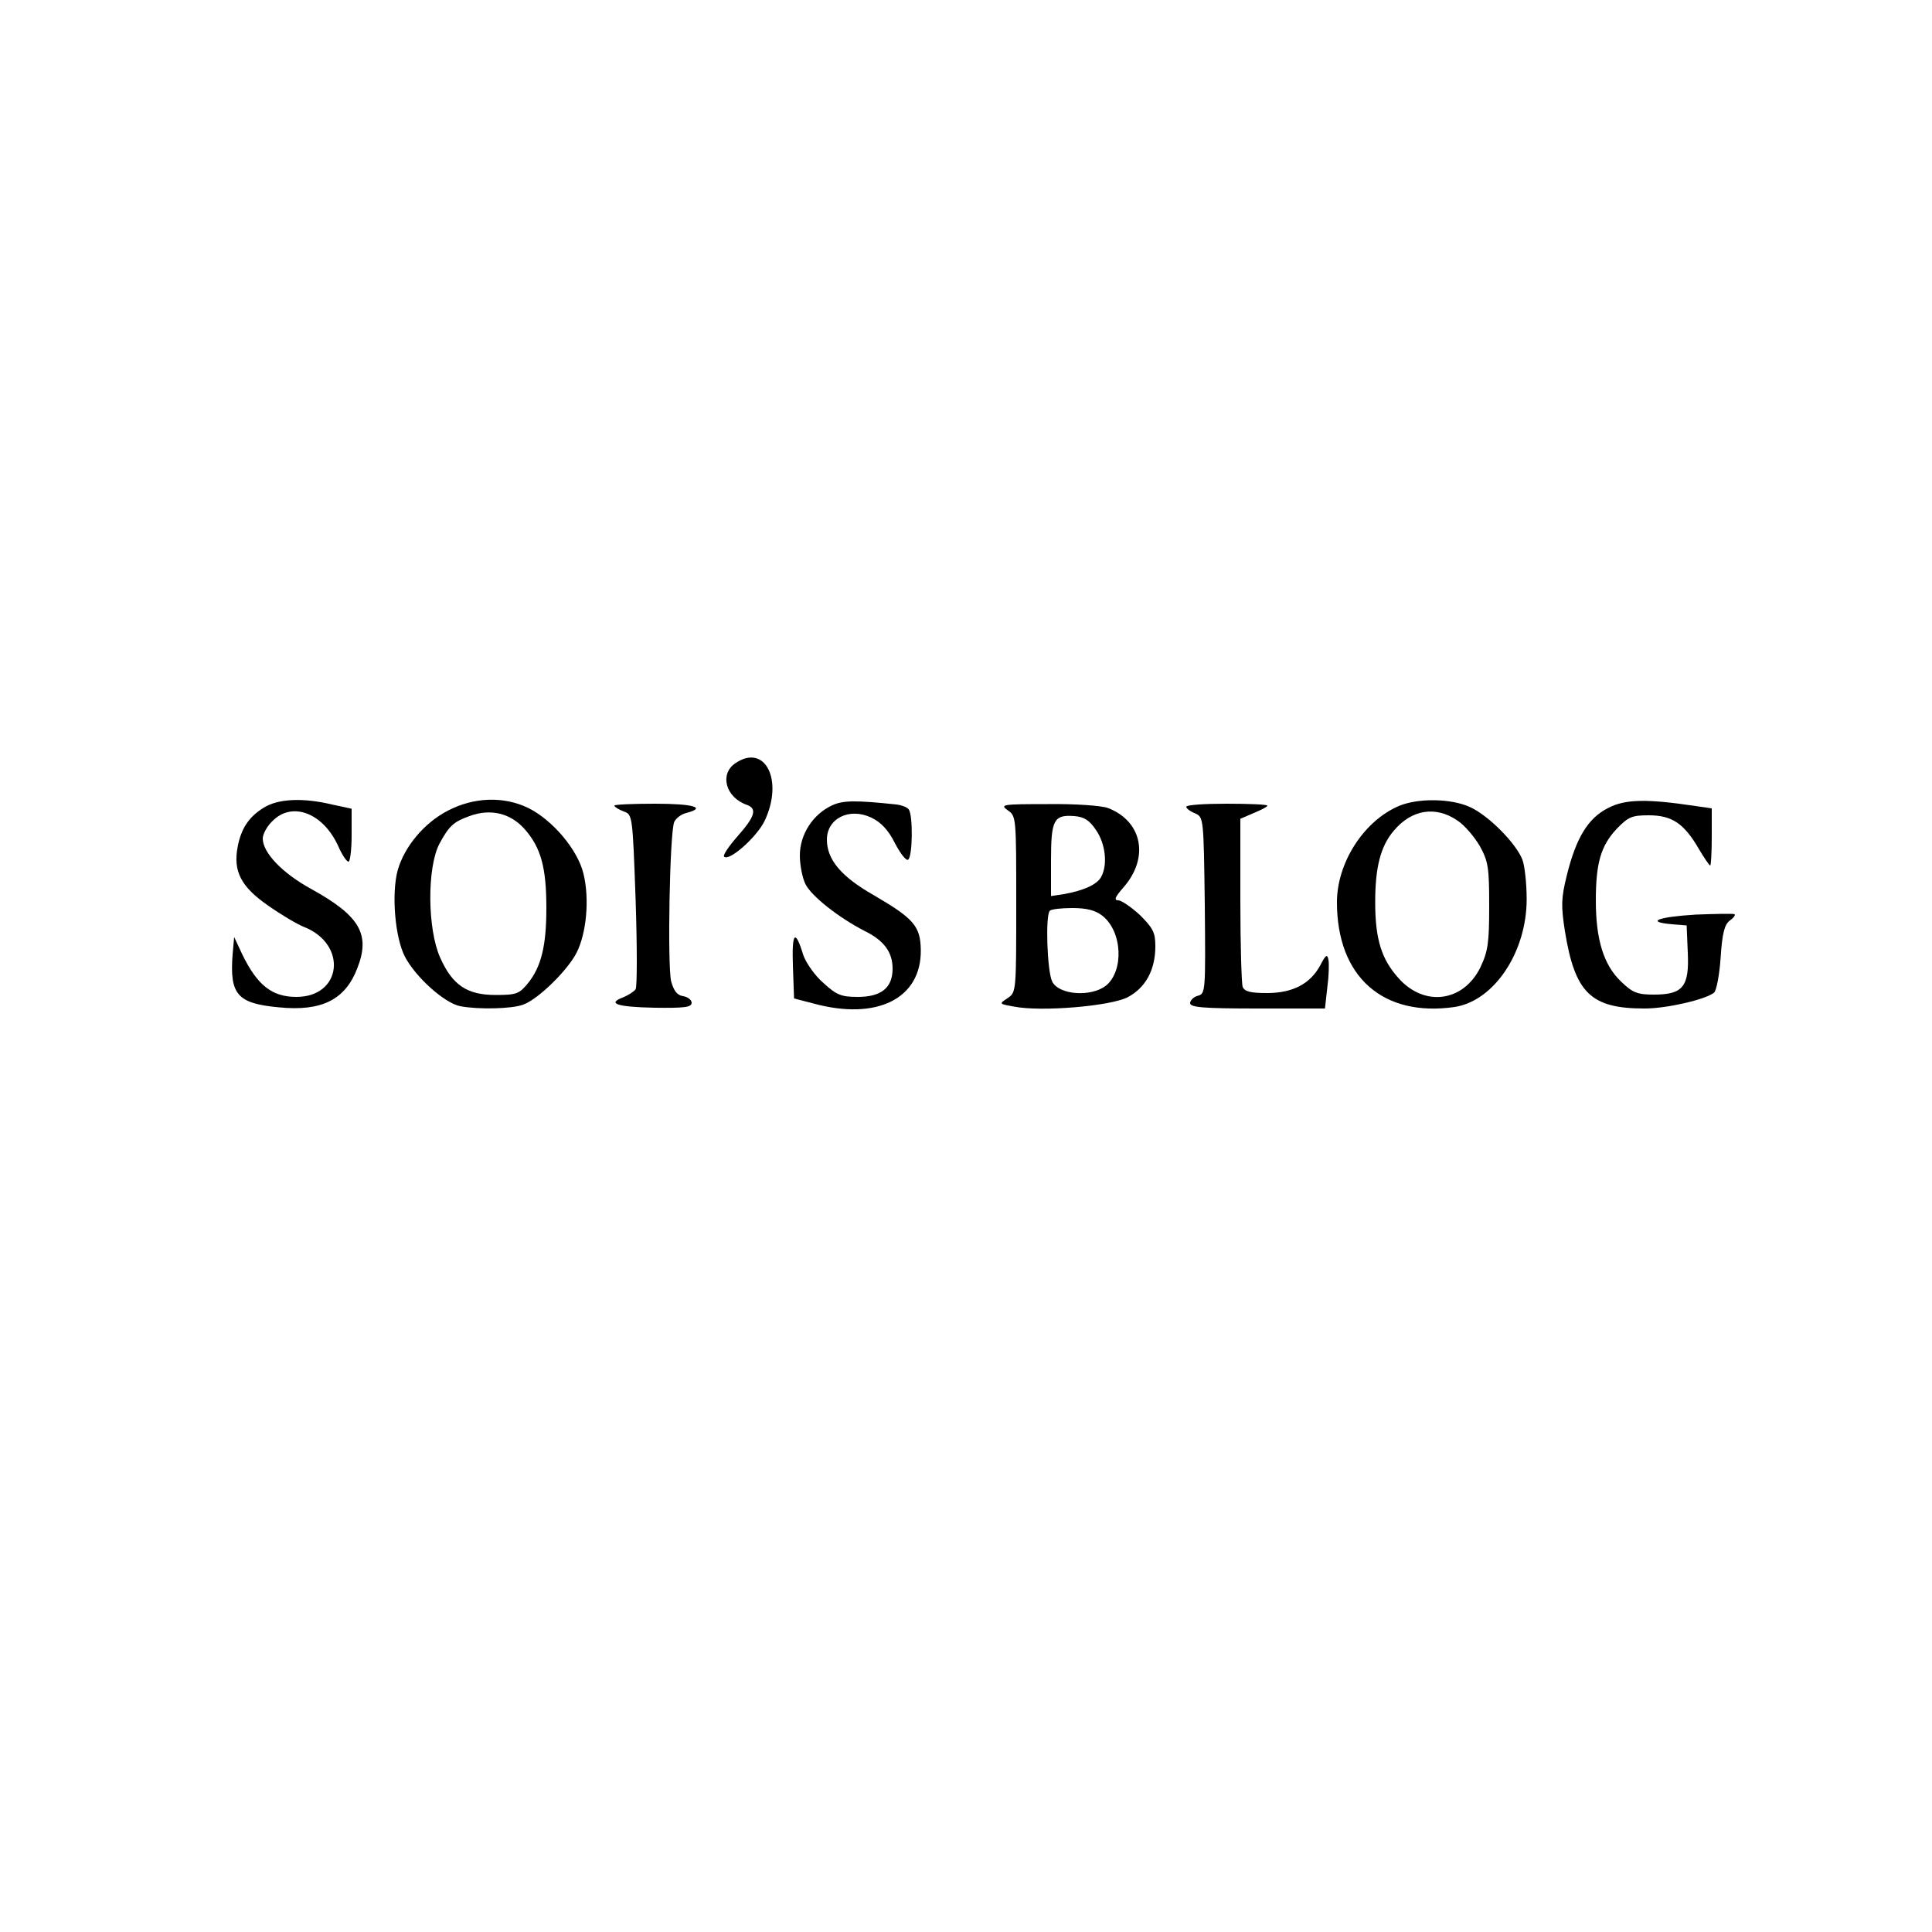
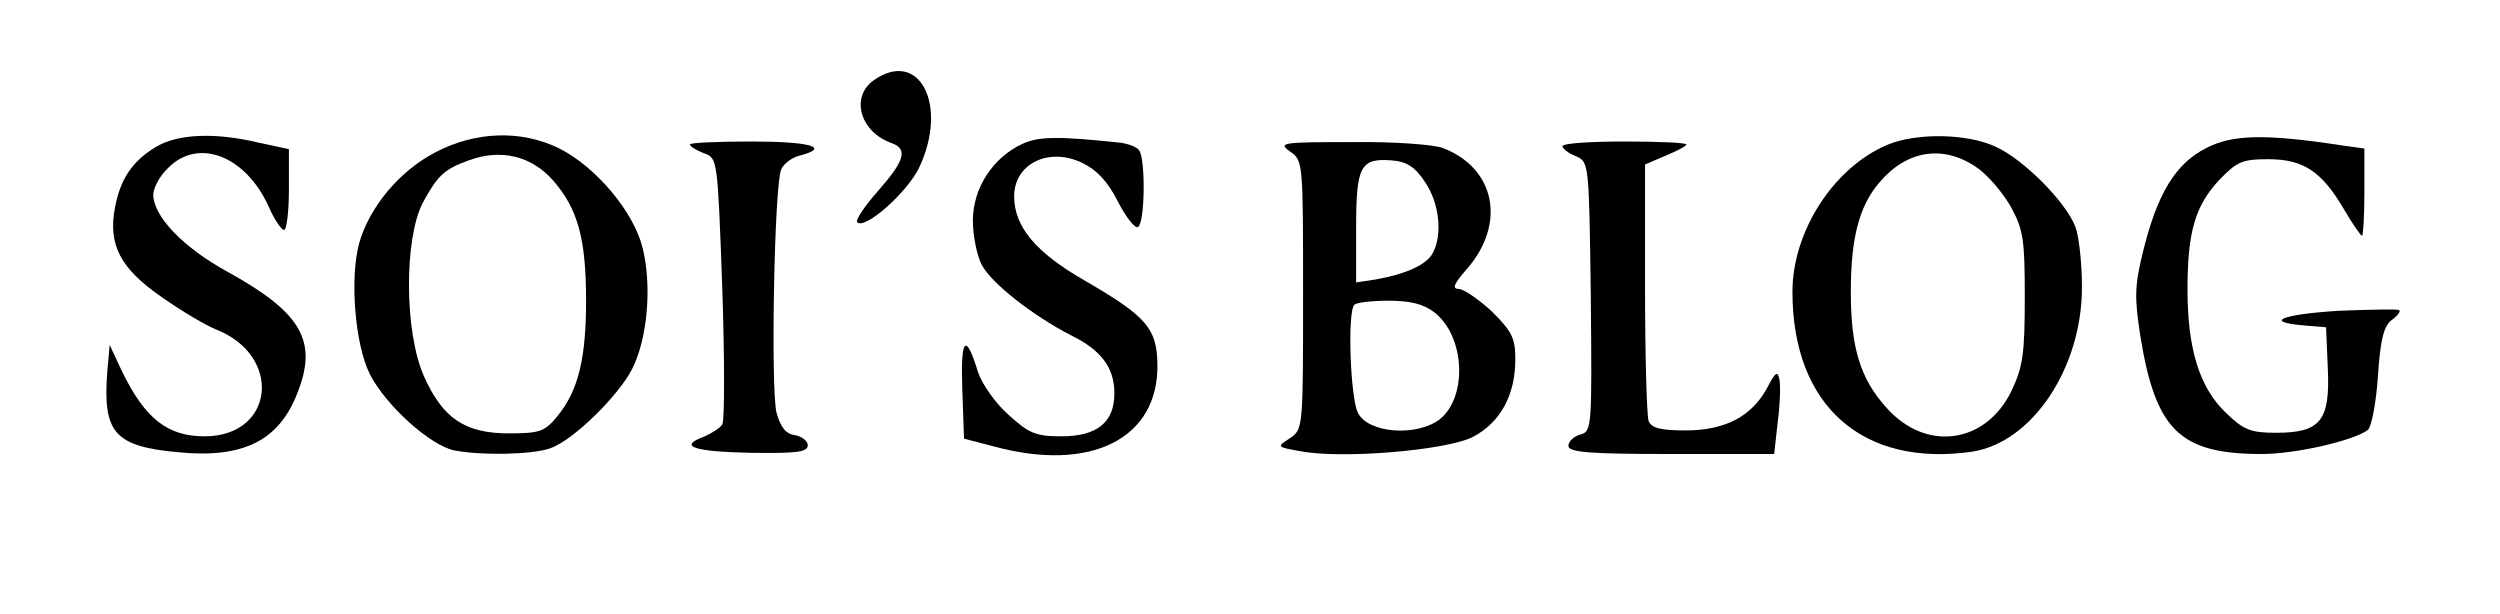
- <svg xmlns="http://www.w3.org/2000/svg" version="1.0" width="500pt" height="500pt" viewBox="0 0 500 500" preserveAspectRatio="xMidYMid meet">
-   <g transform="translate(0,500) scale(0.1,-0.1)" fill="#000000" stroke="none">
-     <path d="M1902 3024 c-40 -28 -24 -88 31 -107 27 -10 21 -30 -24 -81 -23 -26 -39 -50 -35 -53 13 -13 85 51 105 93 50 106 0 202 -77 148z" />
-     <path d="M683 2910 c-39 -24 -59 -54 -68 -102 -12 -63 9 -103 78 -151 34 -24 76 -49 94 -56 113 -45 98 -181 -20 -181 -63 0 -101 30 -140 110 l-21 45 -4 -45 c-8 -104 12 -127 120 -137 111 -11 172 20 203 102 34 87 6 135 -119 204 -75 41 -126 94 -126 131 0 11 11 32 25 45 51 52 131 21 170 -64 10 -23 22 -41 27 -41 4 0 8 31 8 68 l0 69 -51 11 c-75 18 -139 15 -176 -8z" />
-     <path d="M1159 2902 c-62 -32 -113 -94 -130 -155 -16 -60 -7 -173 19 -223 27 -52 102 -120 143 -128 47 -9 134 -7 163 4 39 14 115 89 138 134 26 51 34 140 18 205 -15 62 -80 139 -143 170 -64 31 -141 28 -208 -7z m199 -48 c42 -48 56 -99 56 -204 0 -97 -13 -152 -48 -195 -22 -27 -30 -30 -83 -30 -74 0 -112 25 -144 97 -33 74 -34 232 -2 294 25 46 36 57 78 72 54 20 106 8 143 -34z" />
-     <path d="M2154 2916 c-50 -23 -84 -75 -84 -130 0 -26 7 -60 15 -75 16 -31 86 -86 152 -120 51 -25 73 -55 73 -98 0 -49 -29 -73 -90 -73 -43 0 -55 5 -89 36 -22 19 -45 52 -52 72 -21 69 -30 60 -27 -27 l3 -85 50 -13 c165 -45 280 13 278 139 -1 61 -18 81 -123 142 -84 48 -120 92 -120 143 0 55 58 84 115 57 25 -12 44 -32 61 -66 14 -27 29 -46 34 -43 12 7 13 115 2 130 -4 6 -18 11 -32 13 -104 11 -138 11 -166 -2z" />
-     <path d="M3620 2914 c-91 -39 -160 -147 -160 -249 0 -193 119 -298 305 -271 102 16 186 142 186 279 0 40 -5 86 -11 102 -16 42 -87 114 -135 136 -49 23 -136 24 -185 3z m151 -37 c19 -12 45 -43 59 -67 22 -40 24 -57 24 -155 0 -95 -3 -117 -23 -159 -44 -89 -145 -103 -212 -27 -44 49 -60 101 -60 196 0 91 14 145 48 185 46 55 108 65 164 27z" />
-     <path d="M4162 2909 c-52 -26 -83 -77 -107 -174 -15 -60 -15 -80 -5 -145 26 -160 67 -200 206 -200 58 0 157 23 180 41 6 5 14 46 17 91 4 62 10 85 23 95 10 7 16 15 13 17 -2 2 -48 1 -101 -1 -98 -6 -131 -19 -60 -25 l37 -3 3 -71 c4 -88 -13 -108 -88 -108 -43 0 -55 5 -85 34 -45 43 -65 109 -65 209 0 98 13 142 54 186 30 31 39 35 83 35 60 0 91 -21 129 -86 14 -24 28 -44 30 -44 2 0 4 33 4 74 l0 74 -42 6 c-126 19 -182 18 -226 -5z" />
-     <path d="M1590 2915 c0 -3 11 -10 24 -15 23 -8 23 -9 31 -229 4 -121 4 -225 0 -231 -4 -6 -18 -15 -32 -21 -43 -16 -17 -25 81 -27 77 -1 96 1 96 13 0 7 -10 15 -22 17 -15 2 -24 13 -31 38 -10 40 -4 386 8 413 4 9 18 20 31 23 54 14 18 24 -81 24 -58 0 -105 -2 -105 -5z" />
-     <path d="M2608 2903 c22 -15 22 -18 22 -243 0 -225 0 -228 -22 -243 -23 -15 -23 -15 16 -22 70 -14 249 1 294 24 46 24 72 70 72 132 0 36 -6 47 -40 81 -23 21 -48 38 -56 38 -12 0 -8 9 14 34 67 77 48 171 -41 205 -16 6 -85 11 -155 10 -118 0 -125 -1 -104 -16z m229 -52 c24 -35 30 -89 13 -120 -10 -20 -46 -36 -97 -45 l-33 -5 0 92 c0 105 7 119 60 115 26 -2 40 -11 57 -37z m16 -221 c52 -41 56 -143 9 -181 -39 -30 -122 -24 -139 11 -13 26 -18 172 -6 183 3 4 30 7 58 7 38 0 60 -6 78 -20z" />
-     <path d="M3070 2912 c0 -4 10 -12 23 -17 22 -10 22 -12 25 -238 2 -222 2 -229 -18 -234 -11 -3 -20 -12 -20 -19 0 -11 33 -14 174 -14 l175 0 6 54 c4 29 5 62 3 72 -3 16 -7 13 -21 -14 -26 -48 -71 -72 -138 -72 -43 0 -58 4 -63 16 -3 9 -6 110 -6 225 l0 210 35 15 c19 8 35 16 35 19 0 3 -47 5 -105 5 -58 0 -105 -3 -105 -8z" />
+ <svg xmlns="http://www.w3.org/2000/svg" version="1.0" width="424pt" height="104pt" viewBox="0 0 424 104" preserveAspectRatio="xMidYMid meet">
+   <g transform="translate(0,104) scale(0.1,-0.1)" fill="#000000" stroke="none">
+     <path d="M1482 904 c-40 -28 -24 -88 31 -107 27 -10 21 -30 -24 -81 -23 -26 -39 -50 -35 -53 13 -13 85 51 105 93 50 106 0 202 -77 148z" />
+     <path d="M263 790 c-39 -24 -59 -54 -68 -102 -12 -63 9 -103 78 -151 34 -24 76 -49 94 -56 113 -45 98 -181 -20 -181 -63 0 -101 30 -140 110 l-21 45 -4 -45 c-8 -104 12 -127 120 -137 111 -11 172 20 203 102 34 87 6 135 -119 204 -75 41 -126 94 -126 131 0 11 11 32 25 45 51 52 131 21 170 -64 10 -23 22 -41 27 -41 4 0 8 31 8 68 l0 69 -51 11 c-75 18 -139 15 -176 -8z" />
+     <path d="M739 782 c-62 -32 -113 -94 -130 -155 -16 -60 -7 -173 19 -223 27 -52 102 -120 143 -128 47 -9 134 -7 163 4 39 14 115 89 138 134 26 51 34 140 18 205 -15 62 -80 139 -143 170 -64 31 -141 28 -208 -7z m199 -48 c42 -48 56 -99 56 -204 0 -97 -13 -152 -48 -195 -22 -27 -30 -30 -83 -30 -74 0 -112 25 -144 97 -33 74 -34 232 -2 294 25 46 36 57 78 72 54 20 106 8 143 -34z" />
+     <path d="M1734 796 c-50 -23 -84 -75 -84 -130 0 -26 7 -60 15 -75 16 -31 86 -86 152 -120 51 -25 73 -55 73 -98 0 -49 -29 -73 -90 -73 -43 0 -55 5 -89 36 -22 19 -45 52 -52 72 -21 69 -30 60 -27 -27 l3 -85 50 -13 c165 -45 280 13 278 139 -1 61 -18 81 -123 142 -84 48 -120 92 -120 143 0 55 58 84 115 57 25 -12 44 -32 61 -66 14 -27 29 -46 34 -43 12 7 13 115 2 130 -4 6 -18 11 -32 13 -104 11 -138 11 -166 -2z" />
+     <path d="M3200 794 c-91 -39 -160 -147 -160 -249 0 -193 119 -298 305 -271 102 16 186 142 186 279 0 40 -5 86 -11 102 -16 42 -87 114 -135 136 -49 23 -136 24 -185 3z m151 -37 c19 -12 45 -43 59 -67 22 -40 24 -57 24 -155 0 -95 -3 -117 -23 -159 -44 -89 -145 -103 -212 -27 -44 49 -60 101 -60 196 0 91 14 145 48 185 46 55 108 65 164 27z" />
+     <path d="M3742 789 c-52 -26 -83 -77 -107 -174 -15 -60 -15 -80 -5 -145 26 -160 67 -200 206 -200 58 0 157 23 180 41 6 5 14 46 17 91 4 62 10 85 23 95 10 7 16 15 13 17 -2 2 -48 1 -101 -1 -98 -6 -131 -19 -60 -25 l37 -3 3 -71 c4 -88 -13 -108 -88 -108 -43 0 -55 5 -85 34 -45 43 -65 109 -65 209 0 98 13 142 54 186 30 31 39 35 83 35 60 0 91 -21 129 -86 14 -24 28 -44 30 -44 2 0 4 33 4 74 l0 74 -42 6 c-126 19 -182 18 -226 -5z" />
+     <path d="M1170 795 c0 -3 11 -10 24 -15 23 -8 23 -9 31 -229 4 -121 4 -225 0 -231 -4 -6 -18 -15 -32 -21 -43 -16 -17 -25 81 -27 77 -1 96 1 96 13 0 7 -10 15 -22 17 -15 2 -24 13 -31 38 -10 40 -4 386 8 413 4 9 18 20 31 23 54 14 18 24 -81 24 -58 0 -105 -2 -105 -5z" />
+     <path d="M2188 783 c22 -15 22 -18 22 -243 0 -225 0 -228 -22 -243 -23 -15 -23 -15 16 -22 70 -14 249 1 294 24 46 24 72 70 72 132 0 36 -6 47 -40 81 -23 21 -48 38 -56 38 -12 0 -8 9 14 34 67 77 48 171 -41 205 -16 6 -85 11 -155 10 -118 0 -125 -1 -104 -16z m229 -52 c24 -35 30 -89 13 -120 -10 -20 -46 -36 -97 -45 l-33 -5 0 92 c0 105 7 119 60 115 26 -2 40 -11 57 -37z m16 -221 c52 -41 56 -143 9 -181 -39 -30 -122 -24 -139 11 -13 26 -18 172 -6 183 3 4 30 7 58 7 38 0 60 -6 78 -20z" />
+     <path d="M2650 792 c0 -4 10 -12 23 -17 22 -10 22 -12 25 -238 2 -222 2 -229 -18 -234 -11 -3 -20 -12 -20 -19 0 -11 33 -14 174 -14 l175 0 6 54 c4 29 5 62 3 72 -3 16 -7 13 -21 -14 -26 -48 -71 -72 -138 -72 -43 0 -58 4 -63 16 -3 9 -6 110 -6 225 l0 210 35 15 c19 8 35 16 35 19 0 3 -47 5 -105 5 -58 0 -105 -3 -105 -8z" />
  </g>
</svg>
